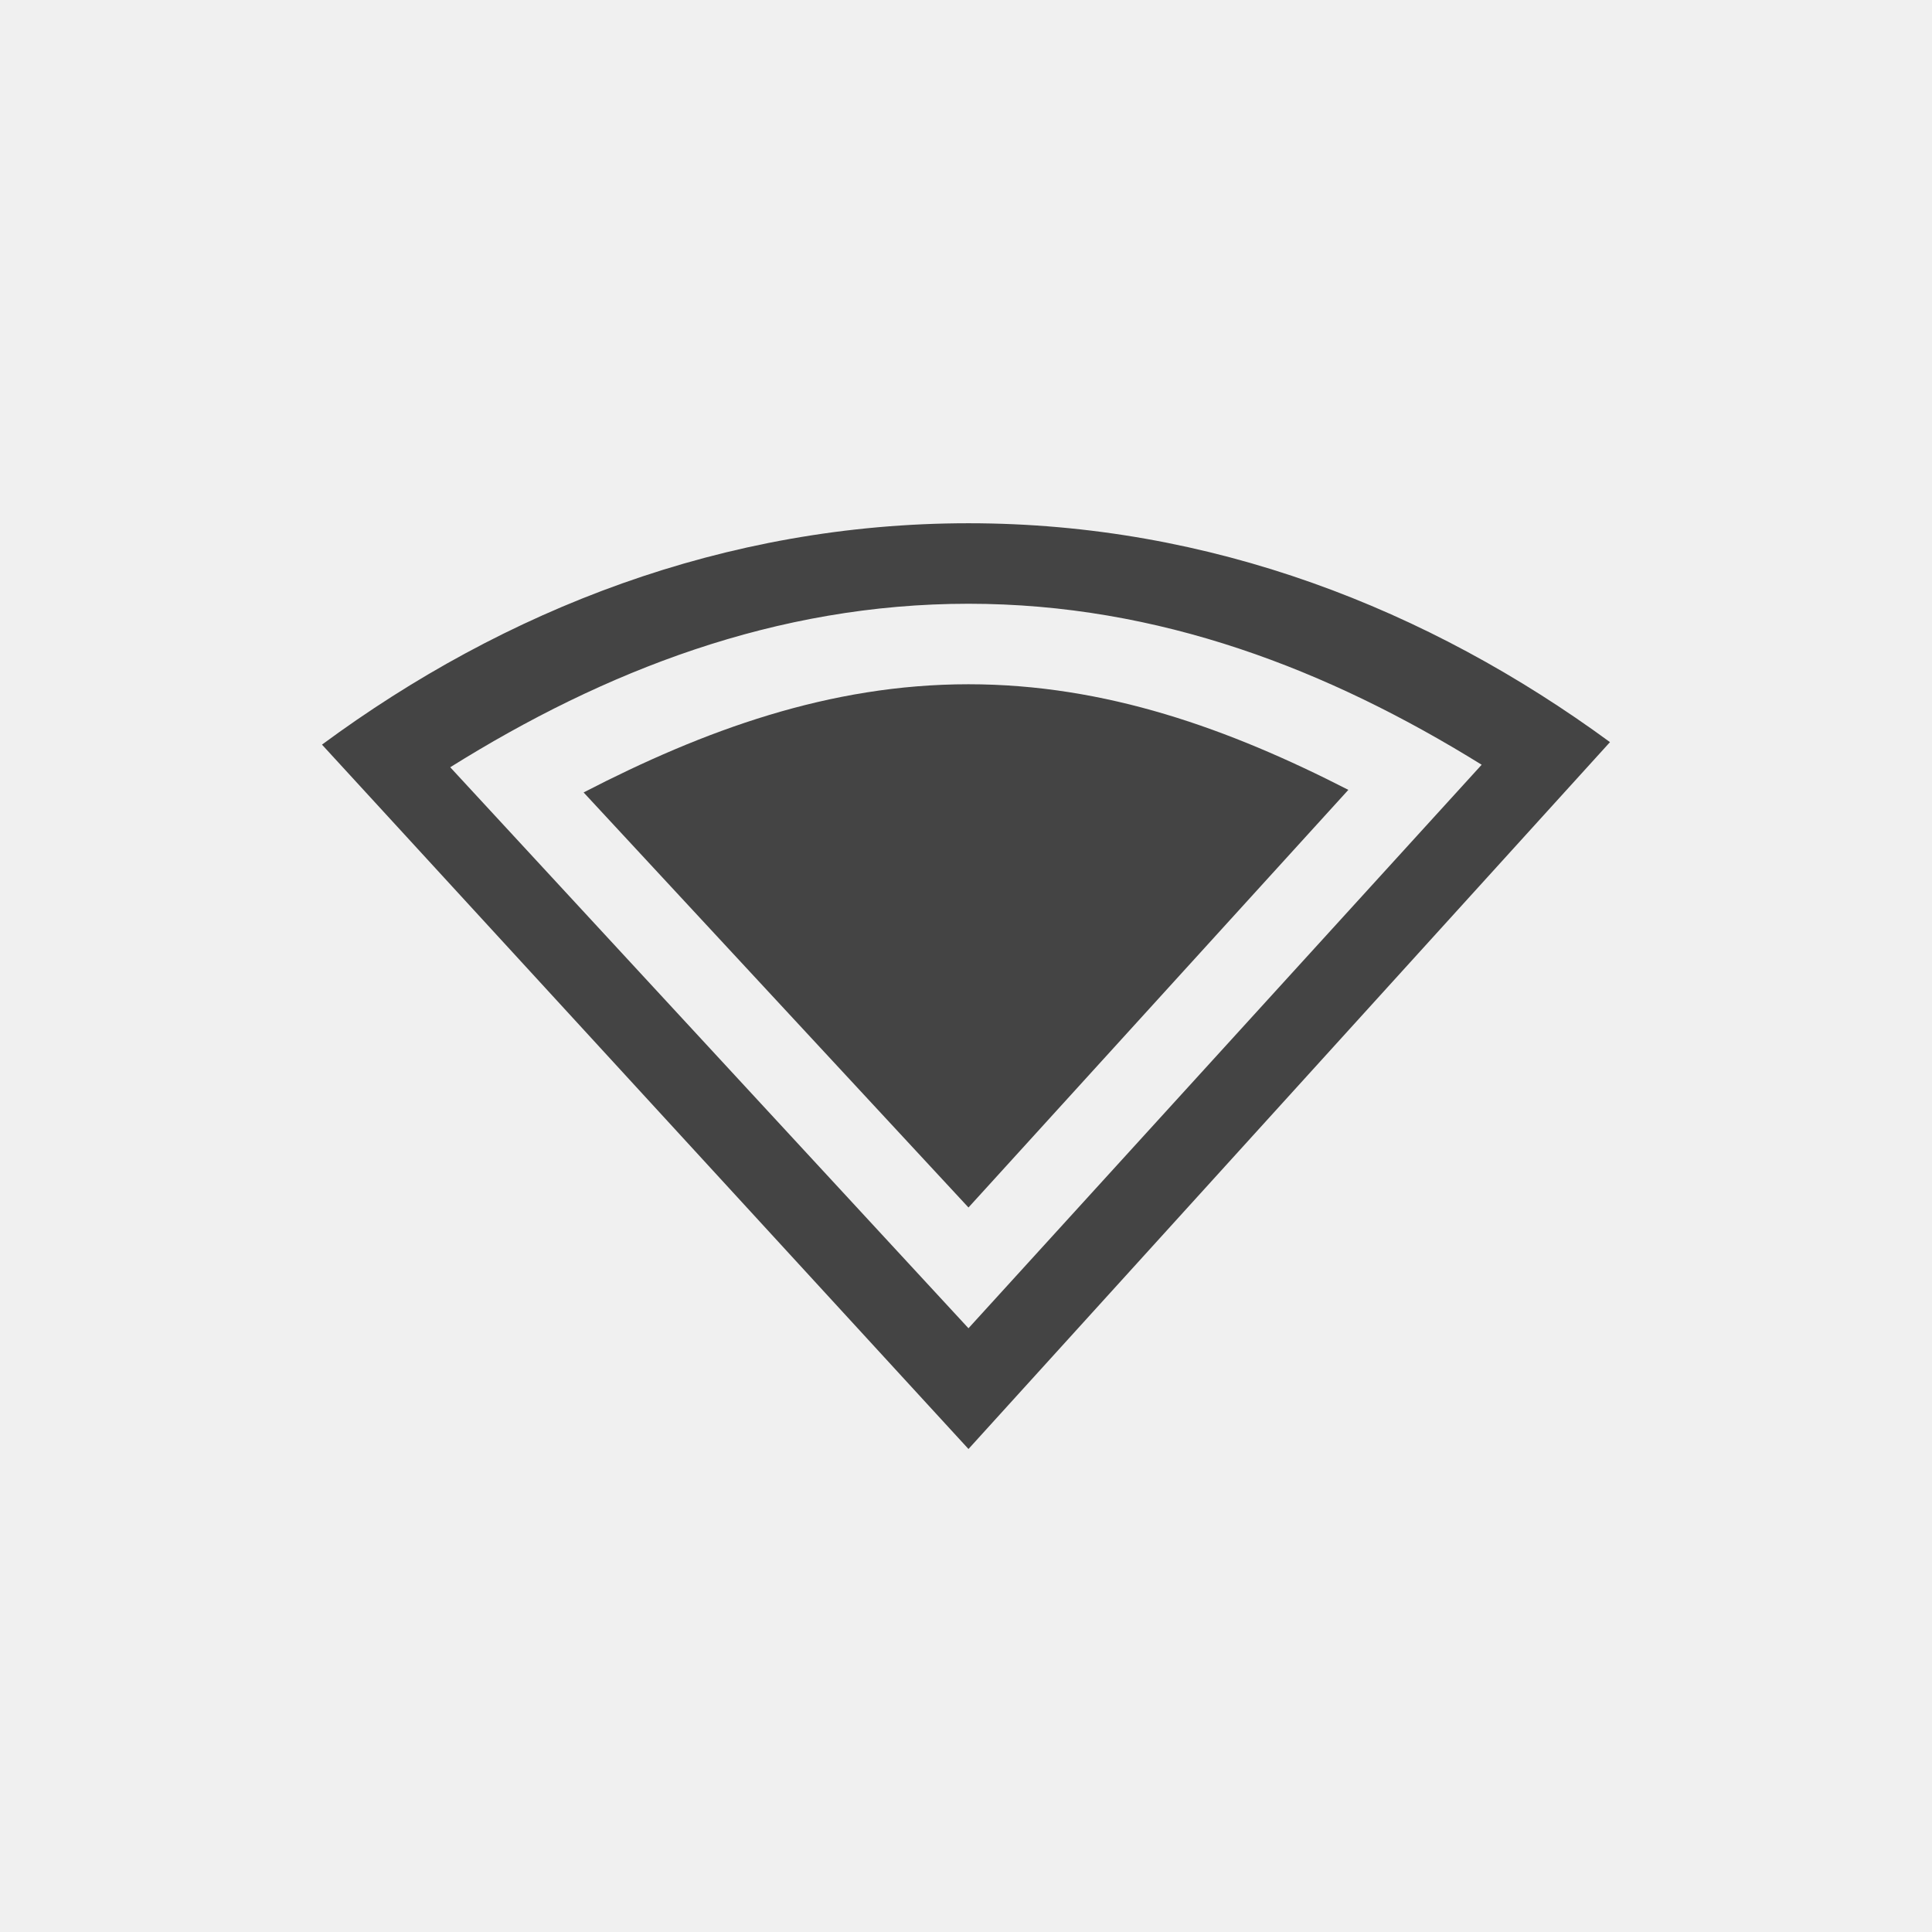
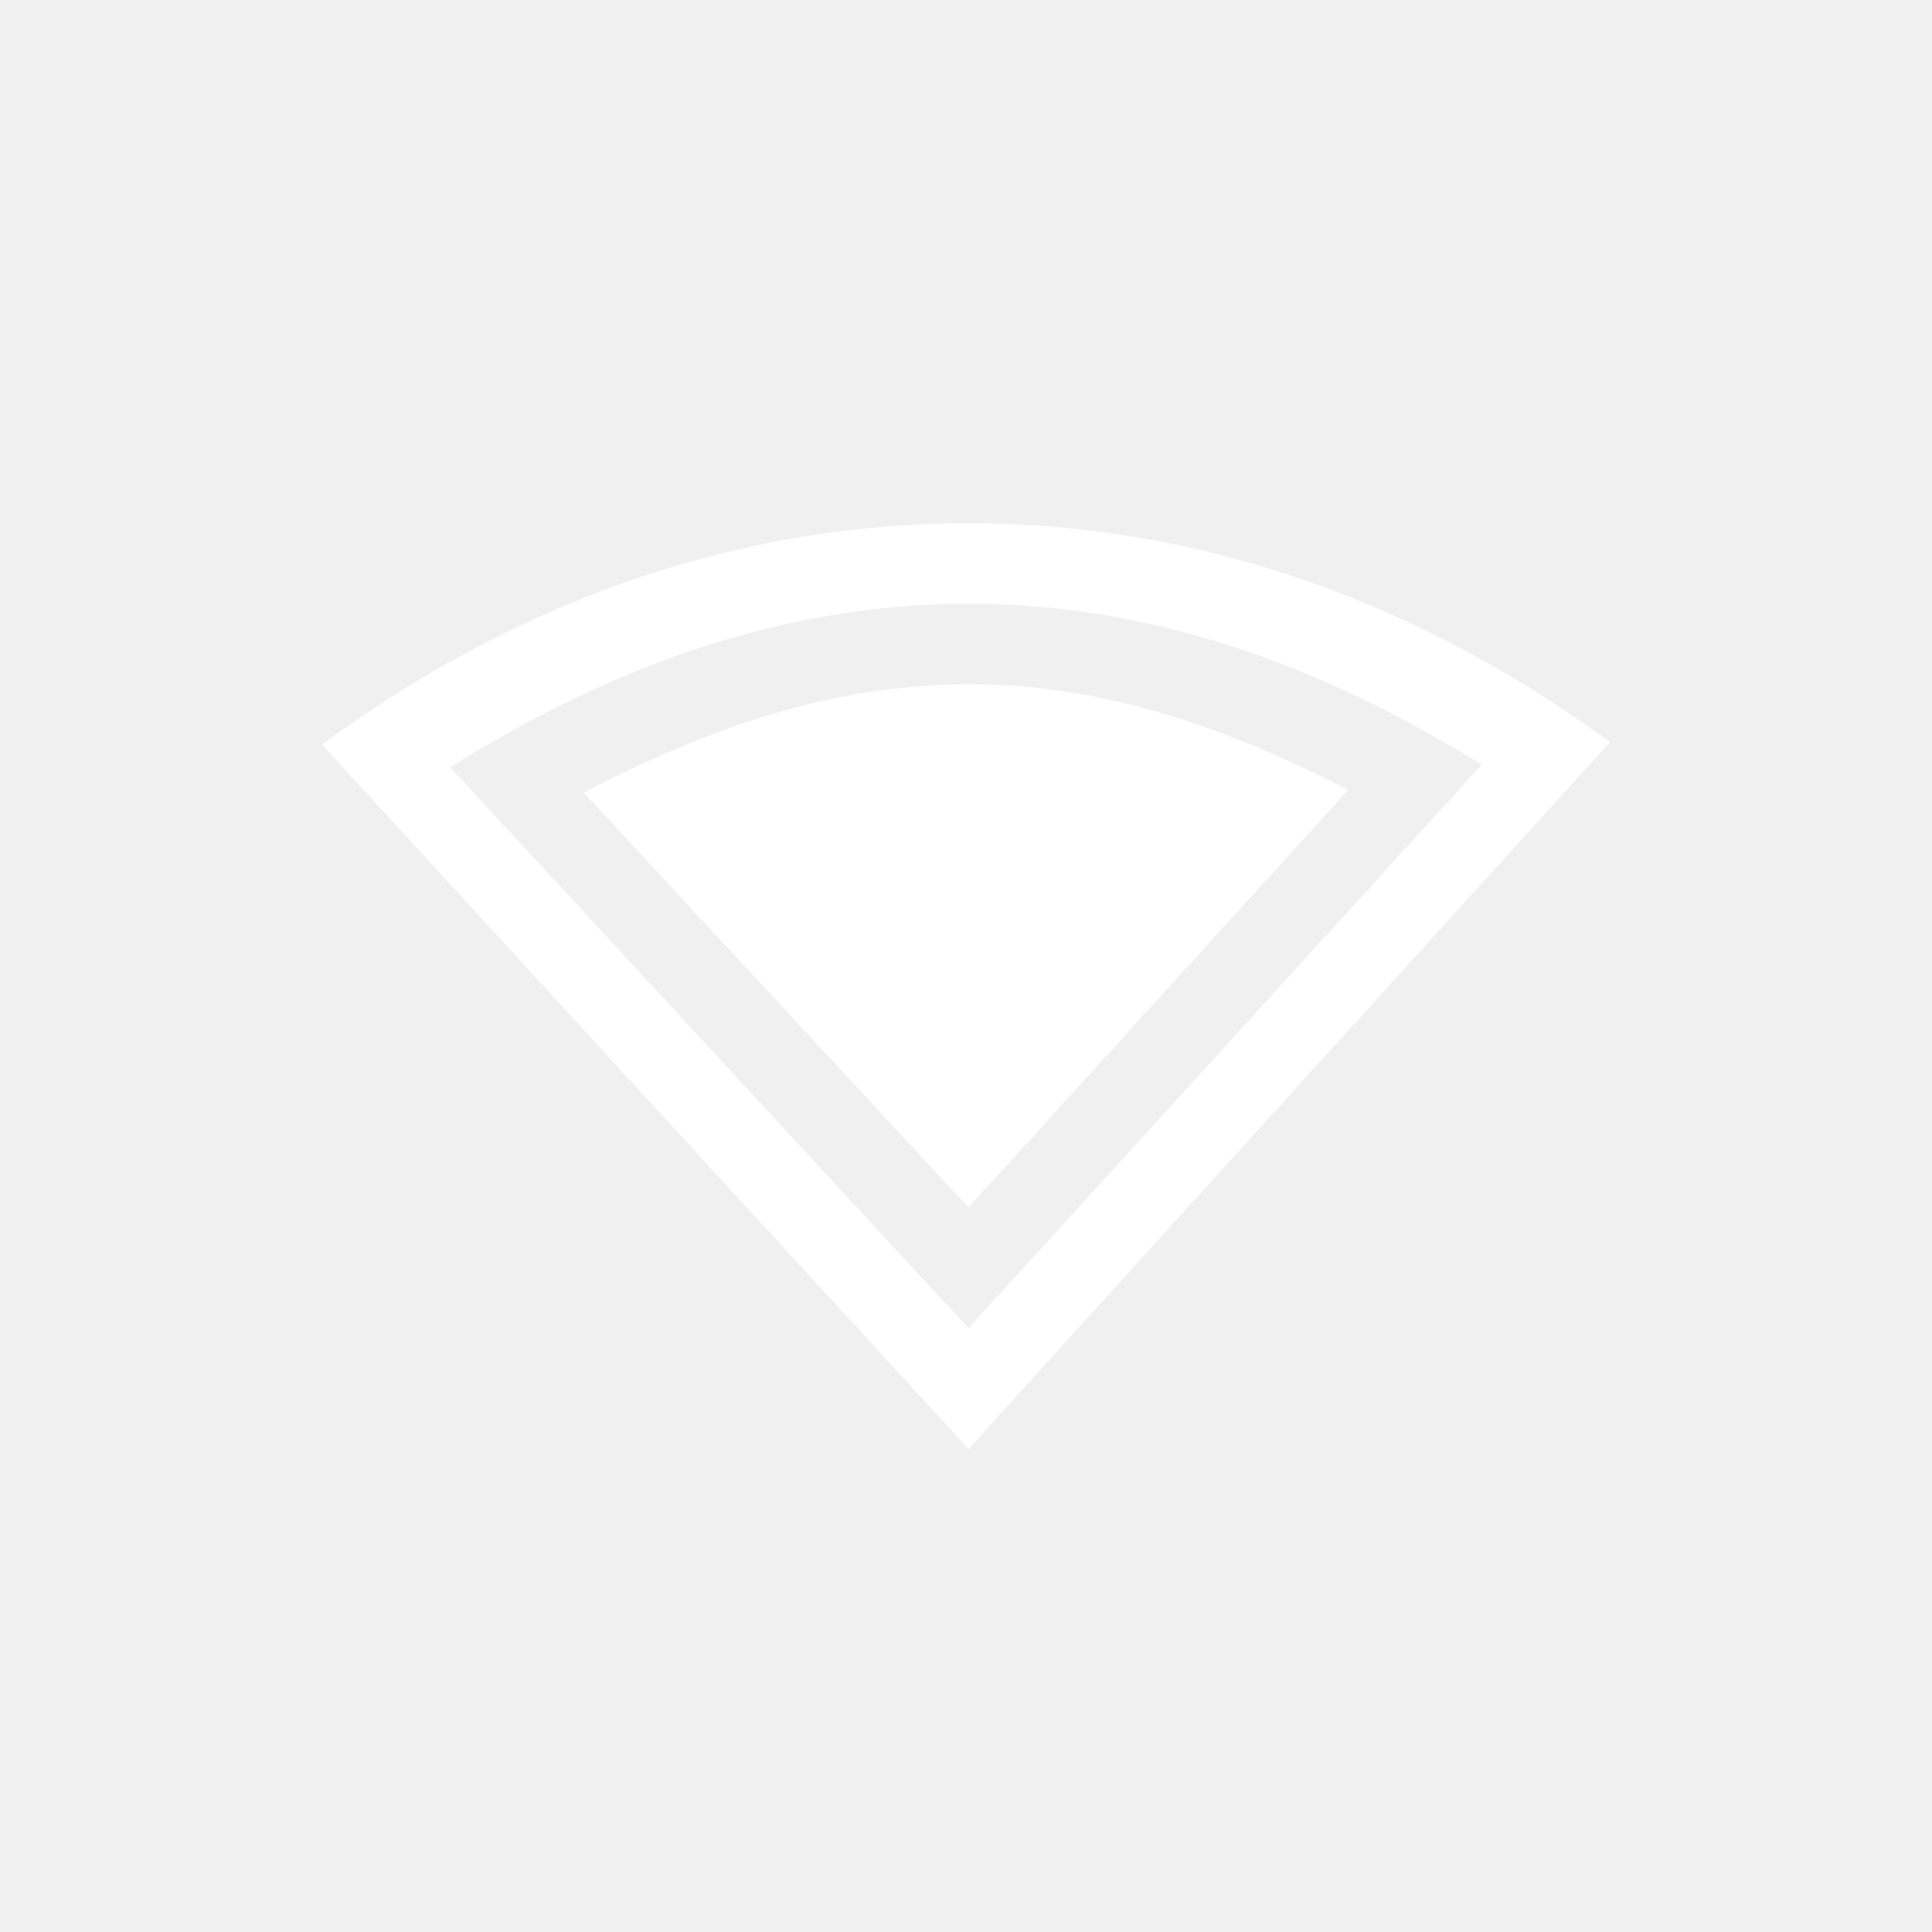
<svg xmlns="http://www.w3.org/2000/svg" xmlns:xlink="http://www.w3.org/1999/xlink" version="1.1" width="48" height="48">
  <defs id="defs4">
    <linearGradient y1="92.54" x2="0" y2="7.02" id="ButtonShadow-9" gradientUnits="userSpaceOnUse" gradientTransform="scale(1.005865,0.994169)">
      <stop id="stop3750-3" />
      <stop id="stop3752-1" offset="1" stop-opacity="0.588" />
    </linearGradient>
    <filter color-interpolation-filters="sRGB" id="filter3174-4">
      <feGaussianBlur stdDeviation="1.71" id="feGaussianBlur3176-5" />
    </filter>
    <linearGradient y1="92.54" x2="0" y2="7.02" id="linearGradient6176" xlink:href="#ButtonShadow-9" gradientUnits="userSpaceOnUse" gradientTransform="scale(1.005865,0.994169)" />
  </defs>
-   <g id="g5963" transform="matrix(2,0,0,2,-514.0004,815)" fill="#444444" enable-background="new">
+   <g id="g5963" transform="matrix(2,0,0,2,-514.0004,815)" fill="#ffffff" enable-background="new">
    <path id="path3074" d="m 269.031,-401 c -3.034,0 -5.766,1.078 -8.031,2.75 l 8.031,8.75 7.969,-8.781 C 274.744,-399.935 272.043,-401 269.031,-401 z m 0,1 c 2.37,0 4.474,0.821 6.375,2 l -6.375,7 -6.438,-6.969 c 1.913,-1.195 4.044,-2.031 6.438,-2.031 z" color="#000000" />
    <path id="path7407" d="m 269.031,-399 c -1.729,0 -3.289,0.573 -4.781,1.344 l 4.781,5.156 4.719,-5.188 c -1.476,-0.756 -3.011,-1.312 -4.719,-1.312 z" color="#000000" />
  </g>
</svg>
